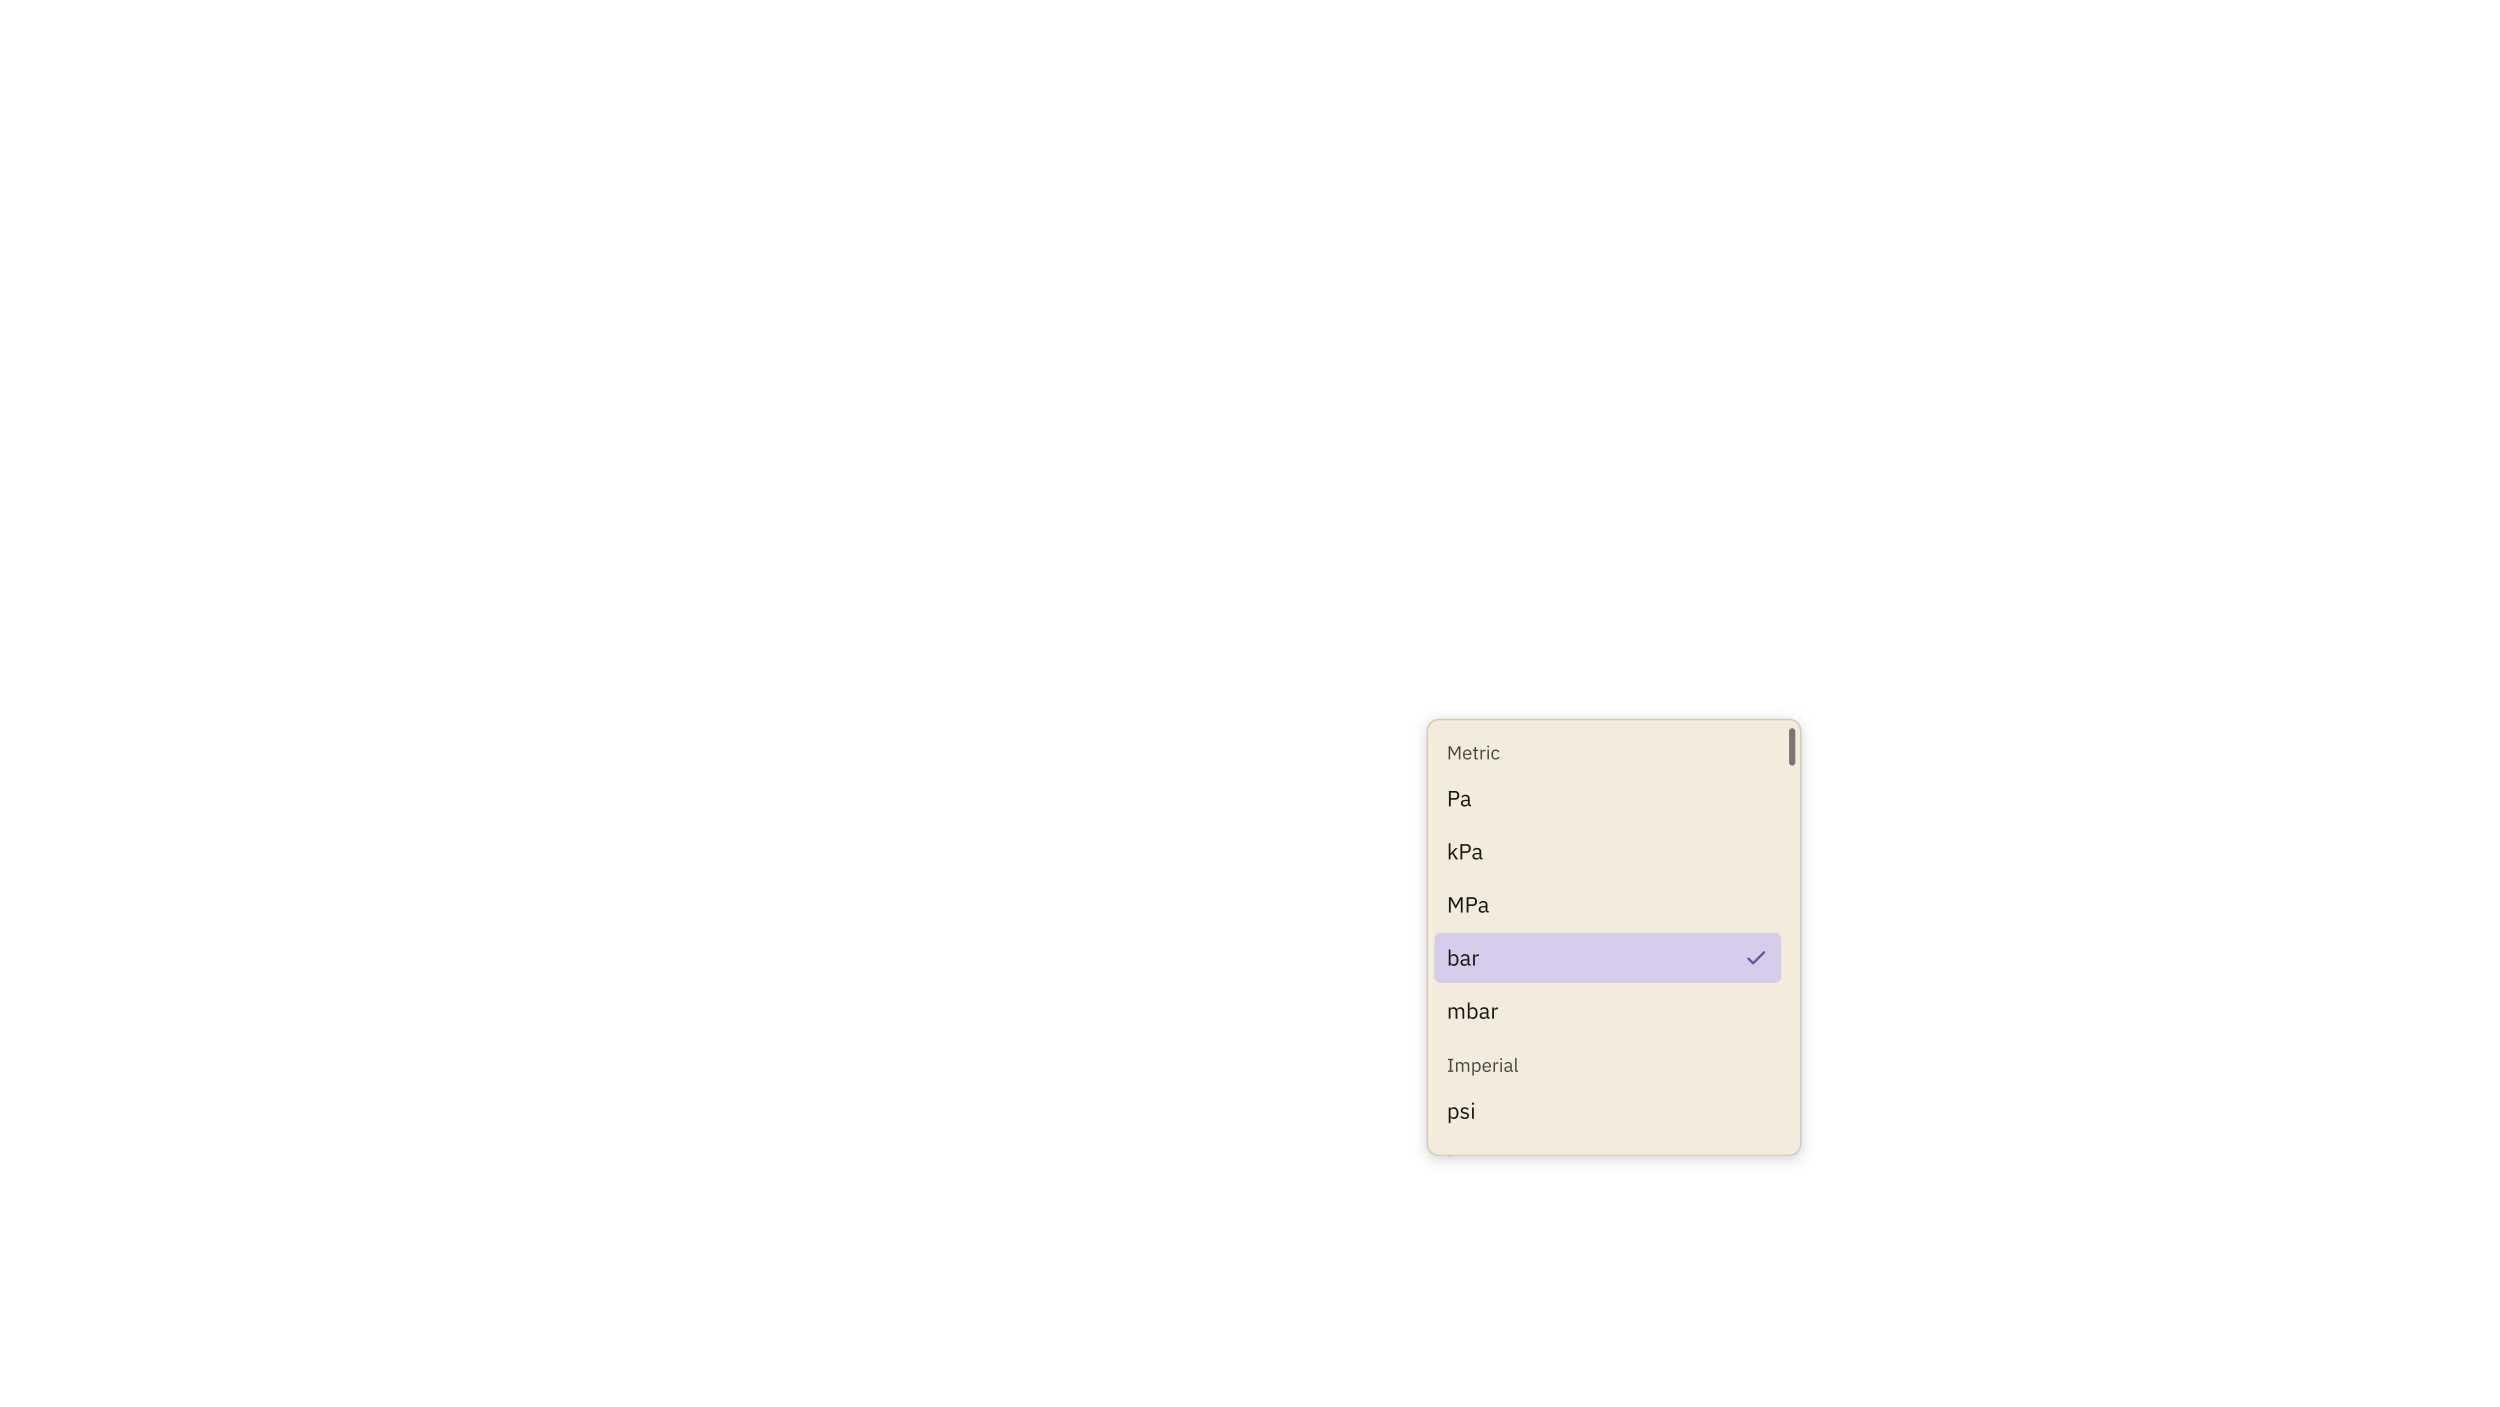
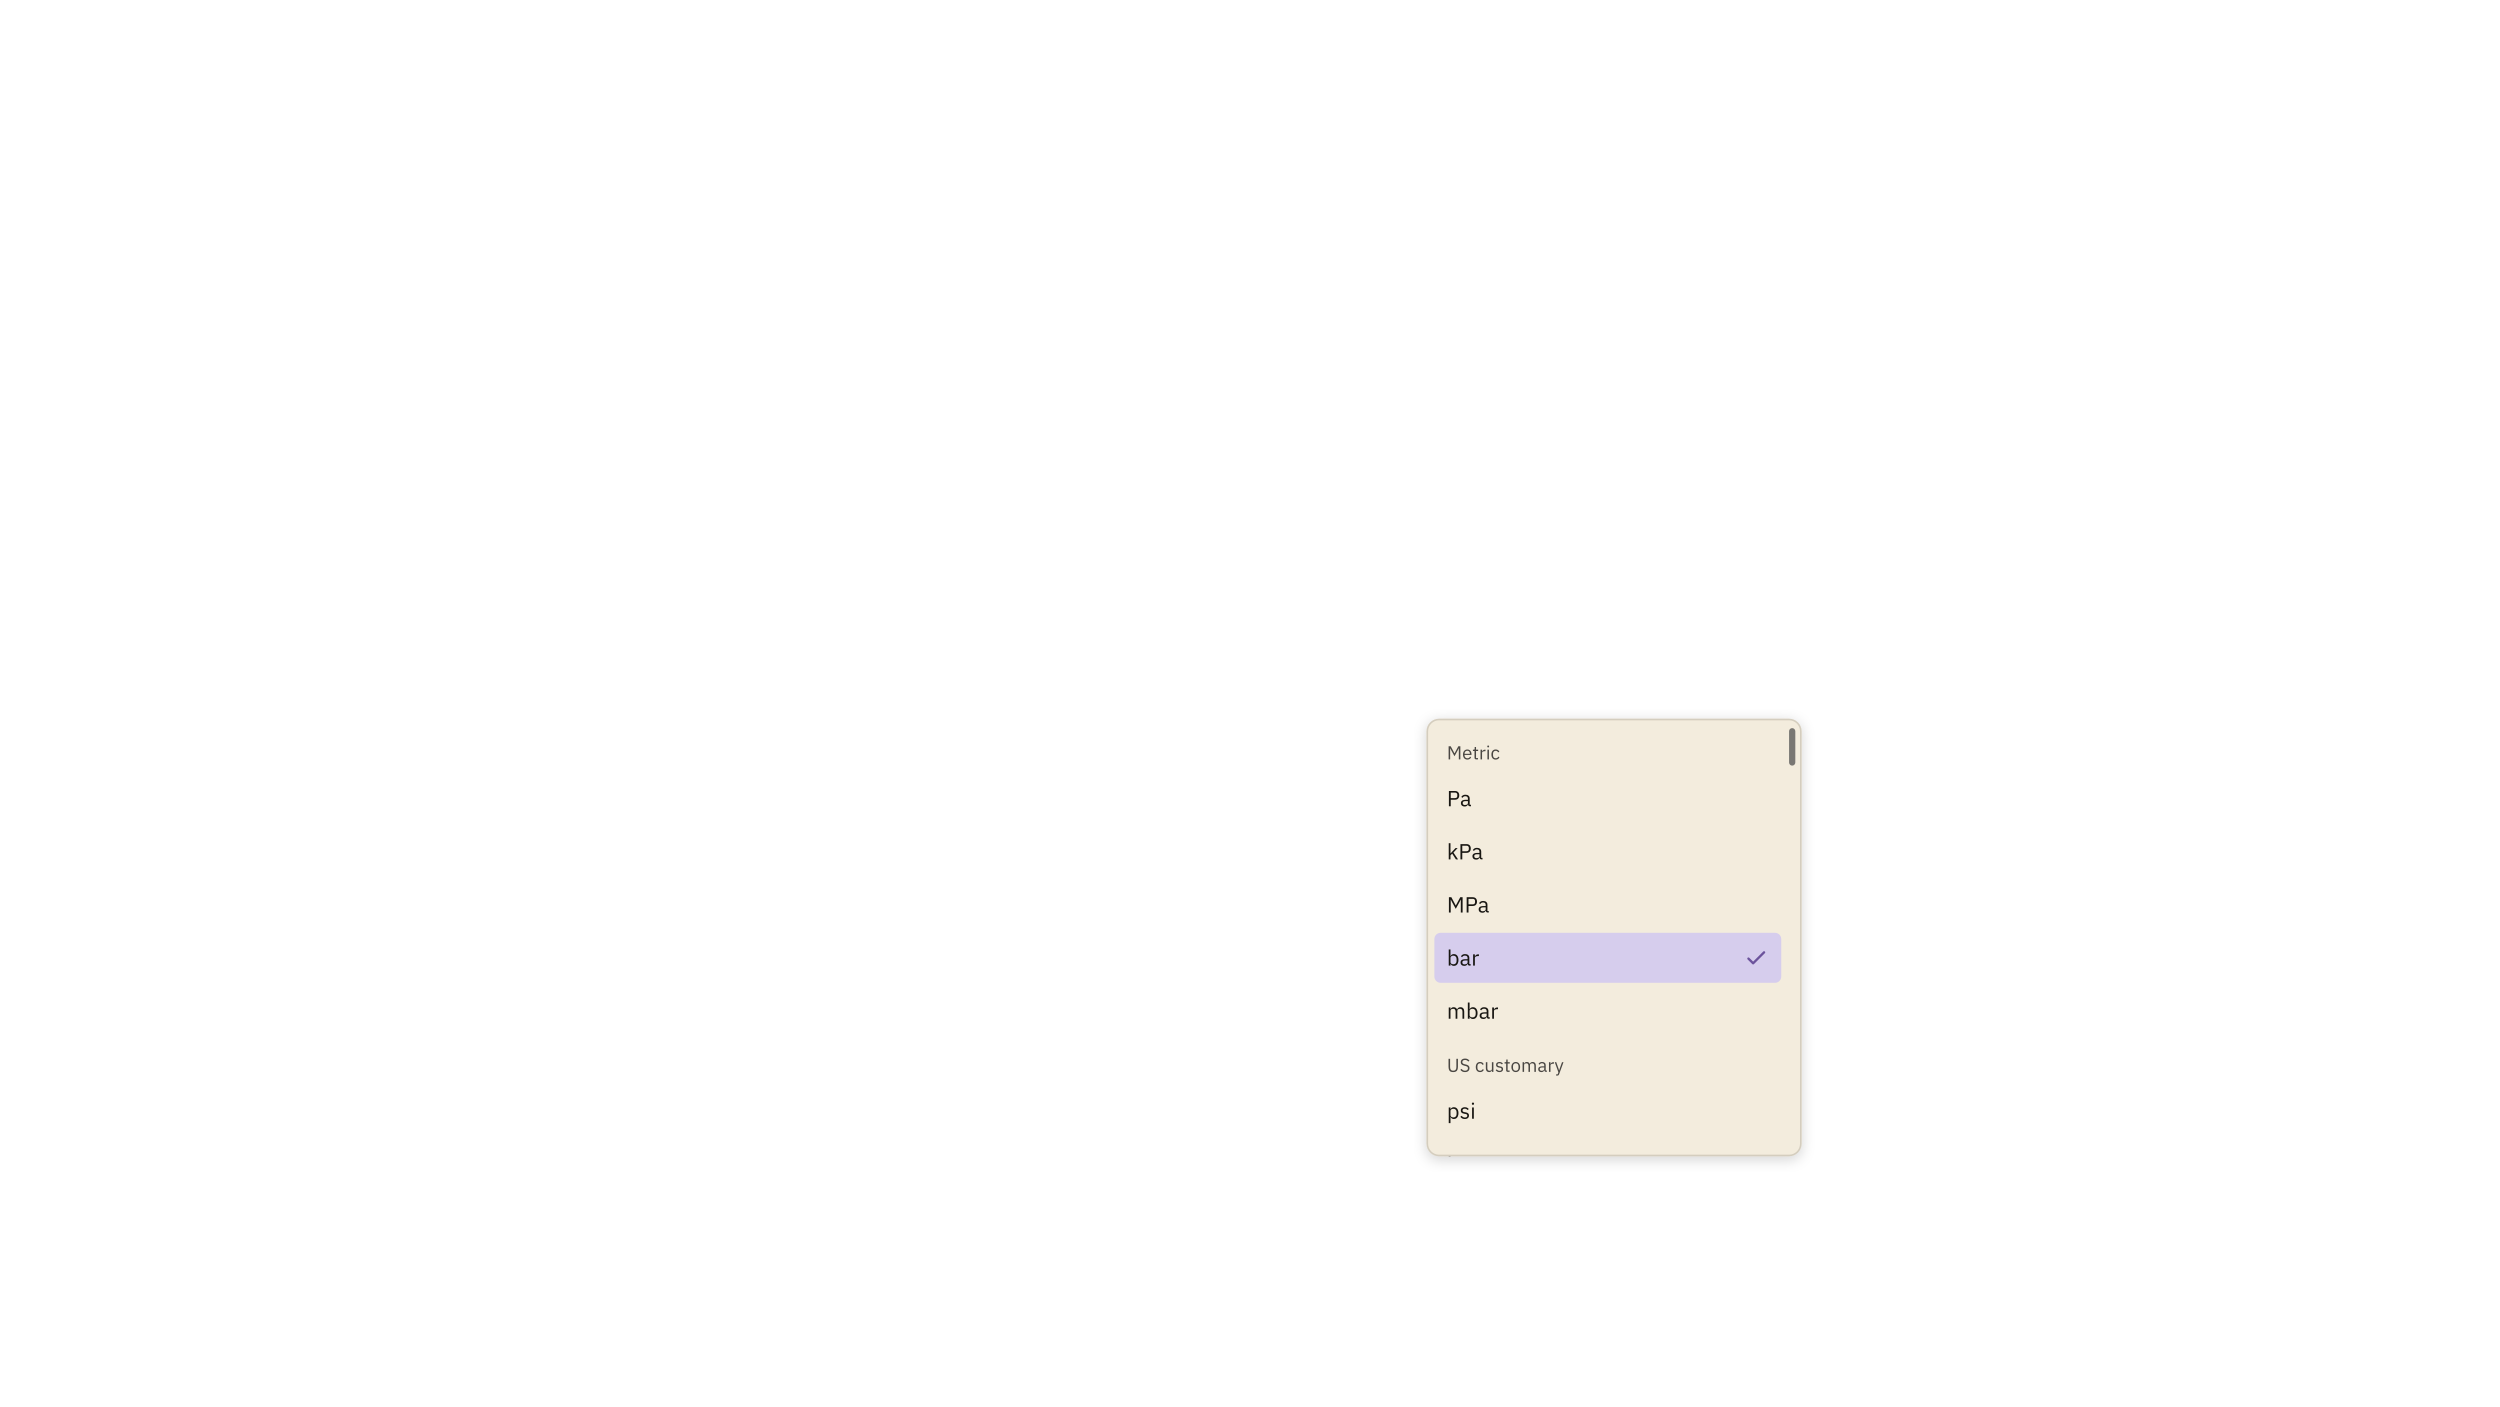
<svg xmlns="http://www.w3.org/2000/svg" width="1600" height="900" viewBox="0 0 1600 900" fill="none">
  <rect width="1600" height="900" fill="#F5F5F5" />
  <g id="MD-07 Â· Presets">
    <path d="M-7120 -118C-7120 -119.105 -7119.1 -120 -7118 -120H1678C1679.1 -120 1680 -119.105 1680 -118V978C1680 979.105 1679.1 980 1678 980H-7118C-7119.1 980 -7120 979.105 -7120 978V-118Z" fill="white" />
    <path d="M-7118 -120V-119H1678V-120V-121H-7118V-120ZM1680 -118H1679V978H1680H1681V-118H1680ZM1678 980V979H-7118V980V981H1678V980ZM-7120 978H-7119V-118H-7120H-7121V978H-7120ZM-7118 980V979C-7118.55 979 -7119 978.552 -7119 978H-7120H-7121C-7121 979.657 -7119.66 981 -7118 981V980ZM1680 978H1679C1679 978.552 1678.55 979 1678 979V980V981C1679.66 981 1681 979.657 1681 978H1680ZM1678 -120V-119C1678.55 -119 1679 -118.552 1679 -118H1680H1681C1681 -119.657 1679.66 -121 1678 -121V-120ZM-7118 -120V-121C-7119.66 -121 -7121 -119.657 -7121 -118H-7120H-7119C-7119 -118.552 -7118.55 -119 -7118 -119V-120Z" fill="black" fill-opacity="0.1" />
    <g id="MD-07 Â· Display unit">
      <g id="menu-grouped" filter="url(#filter0_d_630_109)">
        <g clip-path="url(#clip0_630_109)">
          <path d="M913 468C913 463.582 916.582 460 921 460H1145C1149.42 460 1153 463.582 1153 468V732C1153 736.418 1149.42 740 1145 740H921C916.582 740 913 736.418 913 732V468Z" fill="#F3ECDD" />
          <g id="content">
            <g id="menu-group-title">
              <path id="text" d="M927.116 486V477.624H928.46L930.044 480.588L930.86 482.136H930.92L931.748 480.588L933.332 477.624H934.628V486H933.644V480.348V478.944H933.584L932.876 480.348L930.872 483.996L928.868 480.348L928.16 478.944H928.1V480.348V486H927.116ZM939.086 486.144C938.526 486.144 938.038 486.012 937.622 485.748C937.206 485.476 936.882 485.1 936.65 484.62C936.418 484.132 936.302 483.56 936.302 482.904C936.302 482.248 936.418 481.68 936.65 481.2C936.882 480.712 937.206 480.336 937.622 480.072C938.038 479.8 938.526 479.664 939.086 479.664C939.638 479.664 940.114 479.796 940.514 480.06C940.914 480.316 941.222 480.672 941.438 481.128C941.654 481.584 941.762 482.104 941.762 482.688V483.144H937.31V483.432C937.31 483.968 937.47 484.416 937.79 484.776C938.118 485.128 938.57 485.304 939.146 485.304C939.538 485.304 939.878 485.212 940.166 485.028C940.462 484.844 940.69 484.58 940.85 484.236L941.534 484.728C941.334 485.144 941.022 485.484 940.598 485.748C940.174 486.012 939.67 486.144 939.086 486.144ZM939.086 480.468C938.742 480.468 938.434 480.548 938.162 480.708C937.898 480.868 937.69 481.092 937.538 481.38C937.386 481.66 937.31 481.98 937.31 482.34V482.424H940.73V482.292C940.73 481.924 940.662 481.604 940.526 481.332C940.39 481.06 940.198 480.848 939.95 480.696C939.702 480.544 939.414 480.468 939.086 480.468ZM945.912 486H944.712C944.384 486 944.132 485.904 943.956 485.712C943.78 485.52 943.692 485.276 943.692 484.98V480.648H942.672V479.808H943.248C943.456 479.808 943.596 479.768 943.668 479.688C943.748 479.6 943.788 479.452 943.788 479.244V478.092H944.652V479.808H946.008V480.648H944.652V485.16H945.912V486ZM948.511 486H947.551V479.808H948.511V480.948H948.571C948.643 480.748 948.755 480.564 948.907 480.396C949.059 480.22 949.255 480.08 949.495 479.976C949.735 479.864 950.023 479.808 950.359 479.808H950.731V480.768H950.167C949.823 480.768 949.527 480.816 949.279 480.912C949.031 481 948.839 481.12 948.703 481.272C948.575 481.424 948.511 481.6 948.511 481.8V486ZM952.438 478.356C952.237 478.356 952.09 478.308 951.993 478.212C951.898 478.108 951.85 477.976 951.85 477.816V477.66C951.85 477.5 951.898 477.372 951.993 477.276C952.09 477.172 952.237 477.12 952.438 477.12C952.646 477.12 952.794 477.172 952.882 477.276C952.978 477.372 953.025 477.5 953.025 477.66V477.816C953.025 477.976 952.978 478.108 952.882 478.212C952.794 478.308 952.646 478.356 952.438 478.356ZM951.958 486V479.808H952.917V486H951.958ZM957.261 486.144C956.389 486.144 955.709 485.852 955.222 485.268C954.742 484.684 954.501 483.896 954.501 482.904C954.501 481.912 954.742 481.124 955.222 480.54C955.709 479.956 956.389 479.664 957.261 479.664C957.878 479.664 958.374 479.8 958.75 480.072C959.125 480.344 959.402 480.692 959.577 481.116L958.773 481.524C958.661 481.204 958.473 480.956 958.209 480.78C957.954 480.604 957.638 480.516 957.261 480.516C956.694 480.516 956.261 480.692 955.965 481.044C955.677 481.388 955.534 481.832 955.534 482.376V483.432C955.534 483.968 955.677 484.412 955.965 484.764C956.261 485.116 956.694 485.292 957.261 485.292C957.653 485.292 957.99 485.2 958.27 485.016C958.549 484.832 958.773 484.564 958.942 484.212L959.638 484.68C959.438 485.12 959.138 485.476 958.737 485.748C958.346 486.012 957.854 486.144 957.261 486.144Z" fill="#4A4743" />
            </g>
            <g id="menu-item">
              <path id="text_2" d="M928.478 516H927.302V506.228H931.194C931.782 506.228 932.277 506.345 932.678 506.578C933.089 506.802 933.397 507.124 933.602 507.544C933.817 507.955 933.924 508.449 933.924 509.028C933.924 509.597 933.817 510.092 933.602 510.512C933.397 510.932 933.089 511.259 932.678 511.492C932.277 511.716 931.782 511.828 931.194 511.828H928.478V516ZM928.478 507.264V510.792H931.194C931.502 510.792 931.763 510.741 931.978 510.638C932.202 510.526 932.37 510.367 932.482 510.162C932.603 509.947 932.664 509.691 932.664 509.392V508.664C932.664 508.365 932.603 508.113 932.482 507.908C932.37 507.693 932.202 507.535 931.978 507.432C931.763 507.32 931.502 507.264 931.194 507.264H928.478ZM941.424 516H940.794C940.495 516 940.252 515.939 940.066 515.818C939.879 515.687 939.744 515.51 939.66 515.286C939.576 515.062 939.534 514.805 939.534 514.516V514.418L939.968 514.824H939.478C939.328 515.263 939.067 515.599 938.694 515.832C938.33 516.056 937.896 516.168 937.392 516.168C936.626 516.168 936.029 515.972 935.6 515.58C935.18 515.188 934.97 514.656 934.97 513.984C934.97 513.527 935.082 513.144 935.306 512.836C935.53 512.519 935.866 512.281 936.314 512.122C936.771 511.954 937.35 511.87 938.05 511.87H939.478V511.156C939.478 510.643 939.338 510.251 939.058 509.98C938.778 509.709 938.348 509.574 937.77 509.574C937.34 509.574 936.976 509.672 936.678 509.868C936.379 510.064 936.132 510.325 935.936 510.652L935.264 510.022C935.46 509.639 935.772 509.308 936.202 509.028C936.631 508.748 937.172 508.608 937.826 508.608C938.694 508.608 939.37 508.823 939.856 509.252C940.35 509.681 940.598 510.279 940.598 511.044V515.02H941.424V516ZM939.478 512.71H937.994C937.359 512.71 936.892 512.803 936.594 512.99C936.295 513.177 936.146 513.447 936.146 513.802V514.096C936.146 514.451 936.276 514.726 936.538 514.922C936.799 515.118 937.144 515.216 937.574 515.216C937.947 515.216 938.274 515.16 938.554 515.048C938.843 514.927 939.067 514.768 939.226 514.572C939.394 514.367 939.478 514.143 939.478 513.9V512.71Z" fill="#181612" />
            </g>
            <g id="menu-item_2">
              <path id="text_3" d="M927.19 550V539.64H928.31V544.918V546.206H928.366L929.472 544.974L931.516 542.776H932.874L930.2 545.632L933.14 550H931.782L929.388 546.318L928.31 547.424V550H927.19ZM935.861 550H934.685V540.228H938.577C939.165 540.228 939.659 540.345 940.061 540.578C940.471 540.802 940.779 541.124 940.985 541.544C941.199 541.955 941.307 542.449 941.307 543.028C941.307 543.597 941.199 544.092 940.985 544.512C940.779 544.932 940.471 545.259 940.061 545.492C939.659 545.716 939.165 545.828 938.577 545.828H935.861V550ZM935.861 541.264V544.792H938.577C938.885 544.792 939.146 544.741 939.361 544.638C939.585 544.526 939.753 544.367 939.865 544.162C939.986 543.947 940.047 543.691 940.047 543.392V542.664C940.047 542.365 939.986 542.113 939.865 541.908C939.753 541.693 939.585 541.535 939.361 541.432C939.146 541.32 938.885 541.264 938.577 541.264H935.861ZM948.806 550H948.176C947.878 550 947.635 549.939 947.448 549.818C947.262 549.687 947.126 549.51 947.042 549.286C946.958 549.062 946.916 548.805 946.916 548.516V548.418L947.35 548.824H946.86C946.711 549.263 946.45 549.599 946.076 549.832C945.712 550.056 945.278 550.168 944.774 550.168C944.009 550.168 943.412 549.972 942.982 549.58C942.562 549.188 942.352 548.656 942.352 547.984C942.352 547.527 942.464 547.144 942.688 546.836C942.912 546.519 943.248 546.281 943.696 546.122C944.154 545.954 944.732 545.87 945.432 545.87H946.86V545.156C946.86 544.643 946.72 544.251 946.44 543.98C946.16 543.709 945.731 543.574 945.152 543.574C944.723 543.574 944.359 543.672 944.06 543.868C943.762 544.064 943.514 544.325 943.318 544.652L942.646 544.022C942.842 543.639 943.155 543.308 943.584 543.028C944.014 542.748 944.555 542.608 945.208 542.608C946.076 542.608 946.753 542.823 947.238 543.252C947.733 543.681 947.98 544.279 947.98 545.044V549.02H948.806V550ZM946.86 546.71H945.376C944.742 546.71 944.275 546.803 943.976 546.99C943.678 547.177 943.528 547.447 943.528 547.802V548.096C943.528 548.451 943.659 548.726 943.92 548.922C944.182 549.118 944.527 549.216 944.956 549.216C945.33 549.216 945.656 549.16 945.936 549.048C946.226 548.927 946.45 548.768 946.608 548.572C946.776 548.367 946.86 548.143 946.86 547.9V546.71Z" fill="#181612" />
            </g>
            <g id="menu-item_3">
              <path id="text_4" d="M927.302 584V574.228H928.87L930.718 577.686L931.67 579.492H931.74L932.706 577.686L934.554 574.228H936.066V584H934.918V577.406V575.768H934.848L934.022 577.406L931.684 581.662L929.346 577.406L928.52 575.768H928.45V577.406V584H927.302ZM939.839 584H938.663V574.228H942.555C943.143 574.228 943.638 574.345 944.039 574.578C944.45 574.802 944.758 575.124 944.963 575.544C945.178 575.955 945.285 576.449 945.285 577.028C945.285 577.597 945.178 578.092 944.963 578.512C944.758 578.932 944.45 579.259 944.039 579.492C943.638 579.716 943.143 579.828 942.555 579.828H939.839V584ZM939.839 575.264V578.792H942.555C942.863 578.792 943.125 578.741 943.339 578.638C943.563 578.526 943.731 578.367 943.843 578.162C943.965 577.947 944.025 577.691 944.025 577.392V576.664C944.025 576.365 943.965 576.113 943.843 575.908C943.731 575.693 943.563 575.535 943.339 575.432C943.125 575.32 942.863 575.264 942.555 575.264H939.839ZM952.785 584H952.155C951.856 584 951.614 583.939 951.427 583.818C951.24 583.687 951.105 583.51 951.021 583.286C950.937 583.062 950.895 582.805 950.895 582.516V582.418L951.329 582.824H950.839C950.69 583.263 950.428 583.599 950.055 583.832C949.691 584.056 949.257 584.168 948.753 584.168C947.988 584.168 947.39 583.972 946.961 583.58C946.541 583.188 946.331 582.656 946.331 581.984C946.331 581.527 946.443 581.144 946.667 580.836C946.891 580.519 947.227 580.281 947.675 580.122C948.132 579.954 948.711 579.87 949.411 579.87H950.839V579.156C950.839 578.643 950.699 578.251 950.419 577.98C950.139 577.709 949.71 577.574 949.131 577.574C948.702 577.574 948.338 577.672 948.039 577.868C947.74 578.064 947.493 578.325 947.297 578.652L946.625 578.022C946.821 577.639 947.134 577.308 947.563 577.028C947.992 576.748 948.534 576.608 949.187 576.608C950.055 576.608 950.732 576.823 951.217 577.252C951.712 577.681 951.959 578.279 951.959 579.044V583.02H952.785V584ZM950.839 580.71H949.355C948.72 580.71 948.254 580.803 947.955 580.99C947.656 581.177 947.507 581.447 947.507 581.802V582.096C947.507 582.451 947.638 582.726 947.899 582.922C948.16 583.118 948.506 583.216 948.935 583.216C949.308 583.216 949.635 583.16 949.915 583.048C950.204 582.927 950.428 582.768 950.587 582.572C950.755 582.367 950.839 582.143 950.839 581.9V580.71Z" fill="#181612" />
            </g>
            <g id="menu-item_4">
              <path d="M918 601C918 598.791 919.791 597 922 597H1136C1138.21 597 1140 598.791 1140 601V625C1140 627.209 1138.21 629 1136 629H922C919.791 629 918 627.209 918 625V601Z" fill="#D6CDED" />
              <path id="text_5" d="M927.19 618V607.64H928.31V611.952H928.366C928.553 611.495 928.828 611.159 929.192 610.944C929.556 610.72 929.985 610.608 930.48 610.608C931.087 610.608 931.609 610.762 932.048 611.07C932.487 611.378 932.823 611.817 933.056 612.386C933.299 612.946 933.42 613.613 933.42 614.388C933.42 615.153 933.299 615.821 933.056 616.39C932.823 616.959 932.487 617.398 932.048 617.706C931.609 618.014 931.087 618.168 930.48 618.168C929.985 618.168 929.561 618.056 929.206 617.832C928.861 617.608 928.581 617.272 928.366 616.824H928.31V618H927.19ZM930.172 617.16C930.807 617.16 931.306 616.964 931.67 616.572C932.034 616.171 932.216 615.648 932.216 615.004V613.772C932.216 613.128 932.034 612.61 931.67 612.218C931.306 611.817 930.807 611.616 930.172 611.616C929.836 611.616 929.523 611.677 929.234 611.798C928.954 611.919 928.73 612.083 928.562 612.288C928.394 612.493 928.31 612.731 928.31 613.002V615.69C928.31 615.998 928.394 616.264 928.562 616.488C928.73 616.703 928.954 616.871 929.234 616.992C929.523 617.104 929.836 617.16 930.172 617.16ZM941.191 618H940.561C940.262 618 940.02 617.939 939.833 617.818C939.646 617.687 939.511 617.51 939.427 617.286C939.343 617.062 939.301 616.805 939.301 616.516V616.418L939.735 616.824H939.245C939.096 617.263 938.834 617.599 938.461 617.832C938.097 618.056 937.663 618.168 937.159 618.168C936.394 618.168 935.796 617.972 935.367 617.58C934.947 617.188 934.737 616.656 934.737 615.984C934.737 615.527 934.849 615.144 935.073 614.836C935.297 614.519 935.633 614.281 936.081 614.122C936.538 613.954 937.117 613.87 937.817 613.87H939.245V613.156C939.245 612.643 939.105 612.251 938.825 611.98C938.545 611.709 938.116 611.574 937.537 611.574C937.108 611.574 936.744 611.672 936.445 611.868C936.146 612.064 935.899 612.325 935.703 612.652L935.031 612.022C935.227 611.639 935.54 611.308 935.969 611.028C936.398 610.748 936.94 610.608 937.593 610.608C938.461 610.608 939.138 610.823 939.623 611.252C940.118 611.681 940.365 612.279 940.365 613.044V617.02H941.191V618ZM939.245 614.71H937.761C937.126 614.71 936.66 614.803 936.361 614.99C936.062 615.177 935.913 615.447 935.913 615.802V616.096C935.913 616.451 936.044 616.726 936.305 616.922C936.566 617.118 936.912 617.216 937.341 617.216C937.714 617.216 938.041 617.16 938.321 617.048C938.61 616.927 938.834 616.768 938.993 616.572C939.161 616.367 939.245 616.143 939.245 615.9V614.71ZM943.91 618H942.79V610.776H943.91V612.106H943.98C944.064 611.873 944.194 611.658 944.372 611.462C944.549 611.257 944.778 611.093 945.058 610.972C945.338 610.841 945.674 610.776 946.066 610.776H946.5V611.896H945.842C945.44 611.896 945.095 611.952 944.806 612.064C944.516 612.167 944.292 612.307 944.134 612.484C943.984 612.661 943.91 612.867 943.91 613.1V618Z" fill="#181612" />
              <g id="check">
                <path id="stroke" d="M1119 613.5L1122 616.5L1129 609.5" stroke-width="1.5" stroke-linecap="round" stroke-linejoin="round" stroke="#6C539C" />
              </g>
            </g>
            <g id="menu-item_5">
              <path id="text_6" d="M928.31 652H927.19V644.776H928.31V645.952H928.366C928.525 645.579 928.749 645.261 929.038 645C929.327 644.739 929.752 644.608 930.312 644.608C930.788 644.608 931.227 644.725 931.628 644.958C932.029 645.182 932.328 645.555 932.524 646.078H932.552C932.683 645.686 932.925 645.345 933.28 645.056C933.644 644.757 934.134 644.608 934.75 644.608C935.487 644.608 936.061 644.851 936.472 645.336C936.892 645.812 937.102 646.489 937.102 647.366V652H935.982V647.562C935.982 646.927 935.856 646.447 935.604 646.12C935.352 645.784 934.951 645.616 934.4 645.616C934.111 645.616 933.835 645.667 933.574 645.77C933.313 645.863 933.103 646.013 932.944 646.218C932.785 646.423 932.706 646.68 932.706 646.988V652H931.586V647.562C931.586 646.918 931.46 646.433 931.208 646.106C930.956 645.779 930.564 645.616 930.032 645.616C929.743 645.616 929.463 645.667 929.192 645.77C928.931 645.863 928.716 646.013 928.548 646.218C928.389 646.423 928.31 646.68 928.31 646.988V652ZM939.413 652V641.64H940.533V645.952H940.589C940.775 645.495 941.051 645.159 941.415 644.944C941.779 644.72 942.208 644.608 942.703 644.608C943.309 644.608 943.832 644.762 944.271 645.07C944.709 645.378 945.045 645.817 945.279 646.386C945.521 646.946 945.643 647.613 945.643 648.388C945.643 649.153 945.521 649.821 945.279 650.39C945.045 650.959 944.709 651.398 944.271 651.706C943.832 652.014 943.309 652.168 942.703 652.168C942.208 652.168 941.783 652.056 941.429 651.832C941.083 651.608 940.803 651.272 940.589 650.824H940.533V652H939.413ZM942.395 651.16C943.029 651.16 943.529 650.964 943.893 650.572C944.257 650.171 944.439 649.648 944.439 649.004V647.772C944.439 647.128 944.257 646.61 943.893 646.218C943.529 645.817 943.029 645.616 942.395 645.616C942.059 645.616 941.746 645.677 941.457 645.798C941.177 645.919 940.953 646.083 940.785 646.288C940.617 646.493 940.533 646.731 940.533 647.002V649.69C940.533 649.998 940.617 650.264 940.785 650.488C940.953 650.703 941.177 650.871 941.457 650.992C941.746 651.104 942.059 651.16 942.395 651.16ZM953.414 652H952.784C952.485 652 952.242 651.939 952.056 651.818C951.869 651.687 951.734 651.51 951.65 651.286C951.566 651.062 951.524 650.805 951.524 650.516V650.418L951.958 650.824H951.468C951.318 651.263 951.057 651.599 950.684 651.832C950.32 652.056 949.886 652.168 949.382 652.168C948.616 652.168 948.019 651.972 947.59 651.58C947.17 651.188 946.96 650.656 946.96 649.984C946.96 649.527 947.072 649.144 947.296 648.836C947.52 648.519 947.856 648.281 948.304 648.122C948.761 647.954 949.34 647.87 950.04 647.87H951.468V647.156C951.468 646.643 951.328 646.251 951.048 645.98C950.768 645.709 950.338 645.574 949.76 645.574C949.33 645.574 948.966 645.672 948.668 645.868C948.369 646.064 948.122 646.325 947.926 646.652L947.254 646.022C947.45 645.639 947.762 645.308 948.192 645.028C948.621 644.748 949.162 644.608 949.816 644.608C950.684 644.608 951.36 644.823 951.846 645.252C952.34 645.681 952.588 646.279 952.588 647.044V651.02H953.414V652ZM951.468 648.71H949.984C949.349 648.71 948.882 648.803 948.584 648.99C948.285 649.177 948.136 649.447 948.136 649.802V650.096C948.136 650.451 948.266 650.726 948.528 650.922C948.789 651.118 949.134 651.216 949.564 651.216C949.937 651.216 950.264 651.16 950.544 651.048C950.833 650.927 951.057 650.768 951.216 650.572C951.384 650.367 951.468 650.143 951.468 649.9V648.71ZM956.132 652H955.012V644.776H956.132V646.106H956.202C956.286 645.873 956.417 645.658 956.594 645.462C956.772 645.257 957 645.093 957.28 644.972C957.56 644.841 957.896 644.776 958.288 644.776H958.722V645.896H958.064C957.663 645.896 957.318 645.952 957.028 646.064C956.739 646.167 956.515 646.307 956.356 646.484C956.207 646.661 956.132 646.867 956.132 647.1V652Z" fill="#181612" />
            </g>
            <g id="menu-group-title_2">
-               <path id="text_7" d="M930.08 686H926.72V685.16H927.896V678.464H926.72V677.624H930.08V678.464H928.904V685.16H930.08V686ZM932.785 686H931.825V679.808H932.785V680.816H932.833C932.969 680.496 933.161 680.224 933.409 680C933.657 679.776 934.021 679.664 934.501 679.664C934.909 679.664 935.285 679.764 935.629 679.964C935.973 680.156 936.229 680.476 936.397 680.924H936.421C936.533 680.588 936.741 680.296 937.045 680.048C937.357 679.792 937.777 679.664 938.305 679.664C938.937 679.664 939.429 679.872 939.781 680.288C940.141 680.696 940.321 681.276 940.321 682.028V686H939.361V682.196C939.361 681.652 939.253 681.24 939.037 680.96C938.821 680.672 938.477 680.528 938.005 680.528C937.757 680.528 937.521 680.572 937.297 680.66C937.073 680.74 936.893 680.868 936.757 681.044C936.621 681.22 936.553 681.44 936.553 681.704V686H935.593V682.196C935.593 681.644 935.485 681.228 935.269 680.948C935.053 680.668 934.717 680.528 934.261 680.528C934.013 680.528 933.773 680.572 933.541 680.66C933.317 680.74 933.133 680.868 932.989 681.044C932.853 681.22 932.785 681.44 932.785 681.704V686ZM942.301 688.4V679.808H943.261V680.816H943.309C943.469 680.424 943.705 680.136 944.017 679.952C944.329 679.76 944.697 679.664 945.121 679.664C945.641 679.664 946.089 679.796 946.465 680.06C946.841 680.324 947.129 680.7 947.329 681.188C947.537 681.668 947.641 682.24 947.641 682.904C947.641 683.56 947.537 684.132 947.329 684.62C947.129 685.108 946.841 685.484 946.465 685.748C946.089 686.012 945.641 686.144 945.121 686.144C944.697 686.144 944.333 686.048 944.029 685.856C943.733 685.664 943.493 685.376 943.309 684.992H943.261V688.4H942.301ZM944.857 685.28C945.401 685.28 945.829 685.112 946.141 684.776C946.453 684.432 946.609 683.984 946.609 683.432V682.376C946.609 681.824 946.453 681.38 946.141 681.044C945.829 680.7 945.401 680.528 944.857 680.528C944.569 680.528 944.301 680.58 944.053 680.684C943.813 680.788 943.621 680.928 943.477 681.104C943.333 681.28 943.261 681.484 943.261 681.716V684.02C943.261 684.284 943.333 684.512 943.477 684.704C943.621 684.888 943.813 685.032 944.053 685.136C944.301 685.232 944.569 685.28 944.857 685.28ZM951.59 686.144C951.03 686.144 950.542 686.012 950.126 685.748C949.71 685.476 949.386 685.1 949.154 684.62C948.922 684.132 948.806 683.56 948.806 682.904C948.806 682.248 948.922 681.68 949.154 681.2C949.386 680.712 949.71 680.336 950.126 680.072C950.542 679.8 951.03 679.664 951.59 679.664C952.142 679.664 952.618 679.796 953.018 680.06C953.418 680.316 953.726 680.672 953.942 681.128C954.158 681.584 954.266 682.104 954.266 682.688V683.144H949.814V683.432C949.814 683.968 949.974 684.416 950.294 684.776C950.622 685.128 951.074 685.304 951.65 685.304C952.042 685.304 952.382 685.212 952.67 685.028C952.966 684.844 953.194 684.58 953.354 684.236L954.038 684.728C953.838 685.144 953.526 685.484 953.102 685.748C952.678 686.012 952.174 686.144 951.59 686.144ZM951.59 680.468C951.246 680.468 950.938 680.548 950.666 680.708C950.402 680.868 950.194 681.092 950.042 681.38C949.89 681.66 949.814 681.98 949.814 682.34V682.424H953.234V682.292C953.234 681.924 953.166 681.604 953.03 681.332C952.894 681.06 952.702 680.848 952.454 680.696C952.206 680.544 951.918 680.468 951.59 680.468ZM956.808 686H955.848V679.808H956.808V680.948H956.868C956.94 680.748 957.052 680.564 957.204 680.396C957.356 680.22 957.552 680.08 957.792 679.976C958.032 679.864 958.32 679.808 958.656 679.808H959.028V680.768H958.464C958.12 680.768 957.824 680.816 957.576 680.912C957.328 681 957.136 681.12 957 681.272C956.872 681.424 956.808 681.6 956.808 681.8V686ZM960.734 678.356C960.534 678.356 960.386 678.308 960.29 678.212C960.194 678.108 960.146 677.976 960.146 677.816V677.66C960.146 677.5 960.194 677.372 960.29 677.276C960.386 677.172 960.534 677.12 960.734 677.12C960.942 677.12 961.09 677.172 961.178 677.276C961.274 677.372 961.322 677.5 961.322 677.66V677.816C961.322 677.976 961.274 678.108 961.178 678.212C961.09 678.308 960.942 678.356 960.734 678.356ZM960.254 686V679.808H961.214V686H960.254ZM968.294 686H967.754C967.498 686 967.29 685.948 967.13 685.844C966.97 685.732 966.854 685.58 966.782 685.388C966.71 685.196 966.674 684.976 966.674 684.728V684.644L967.046 684.992H966.626C966.498 685.368 966.274 685.656 965.954 685.856C965.642 686.048 965.27 686.144 964.838 686.144C964.182 686.144 963.67 685.976 963.302 685.64C962.942 685.304 962.762 684.848 962.762 684.272C962.762 683.88 962.858 683.552 963.05 683.288C963.242 683.016 963.53 682.812 963.914 682.676C964.306 682.532 964.802 682.46 965.402 682.46H966.626V681.848C966.626 681.408 966.506 681.072 966.266 680.84C966.026 680.608 965.658 680.492 965.162 680.492C964.794 680.492 964.482 680.576 964.226 680.744C963.97 680.912 963.758 681.136 963.59 681.416L963.014 680.876C963.182 680.548 963.45 680.264 963.818 680.024C964.186 679.784 964.65 679.664 965.21 679.664C965.954 679.664 966.534 679.848 966.95 680.216C967.374 680.584 967.586 681.096 967.586 681.752V685.16H968.294V686ZM966.626 683.18H965.354C964.81 683.18 964.41 683.26 964.154 683.42C963.898 683.58 963.77 683.812 963.77 684.116V684.368C963.77 684.672 963.882 684.908 964.106 685.076C964.33 685.244 964.626 685.328 964.994 685.328C965.314 685.328 965.594 685.28 965.834 685.184C966.082 685.08 966.274 684.944 966.41 684.776C966.554 684.6 966.626 684.408 966.626 684.2V683.18ZM971.537 686H970.685C970.357 686 970.105 685.908 969.929 685.724C969.753 685.532 969.665 685.292 969.665 685.004V677.12H970.625V685.16H971.537V686Z" fill="#4A4743" />
+               <path id="text_7" d="M927.056 677.624H928.064V682.808C928.064 683.336 928.128 683.784 928.256 684.152C928.384 684.512 928.592 684.784 928.88 684.968C929.176 685.152 929.572 685.244 930.068 685.244C930.564 685.244 930.956 685.152 931.244 684.968C931.54 684.784 931.752 684.512 931.88 684.152C932.008 683.784 932.072 683.336 932.072 682.808V677.624H933.08V682.568C933.08 683.376 932.98 684.048 932.78 684.584C932.588 685.112 932.268 685.504 931.82 685.76C931.372 686.016 930.776 686.144 930.032 686.144C929.288 686.144 928.7 686.016 928.268 685.76C927.836 685.504 927.524 685.112 927.332 684.584C927.148 684.048 927.056 683.376 927.056 682.568V677.624ZM937.601 686.144C936.929 686.144 936.349 686.016 935.861 685.76C935.381 685.496 934.973 685.136 934.637 684.68L935.381 684.056C935.677 684.448 936.005 684.748 936.365 684.956C936.725 685.156 937.149 685.256 937.637 685.256C938.237 685.256 938.693 685.112 939.005 684.824C939.325 684.536 939.485 684.152 939.485 683.672C939.485 683.408 939.433 683.184 939.329 683C939.225 682.816 939.057 682.664 938.825 682.544C938.601 682.416 938.305 682.312 937.937 682.232L937.253 682.076C936.749 681.956 936.321 681.8 935.969 681.608C935.617 681.416 935.349 681.168 935.165 680.864C934.981 680.56 934.889 680.196 934.889 679.772C934.889 679.276 935.005 678.86 935.237 678.524C935.469 678.18 935.793 677.92 936.209 677.744C936.633 677.568 937.117 677.48 937.661 677.48C938.293 677.48 938.833 677.596 939.281 677.828C939.737 678.06 940.121 678.4 940.433 678.848L939.677 679.4C939.453 679.08 939.173 678.828 938.837 678.644C938.509 678.46 938.101 678.368 937.613 678.368C937.077 678.368 936.653 678.484 936.341 678.716C936.037 678.948 935.885 679.288 935.885 679.736C935.885 680 935.941 680.22 936.053 680.396C936.173 680.572 936.349 680.72 936.581 680.84C936.813 680.952 937.105 681.048 937.457 681.128L938.141 681.284C938.685 681.404 939.129 681.568 939.473 681.776C939.817 681.984 940.069 682.24 940.229 682.544C940.397 682.848 940.481 683.208 940.481 683.624C940.481 684.136 940.365 684.58 940.133 684.956C939.901 685.332 939.569 685.624 939.137 685.832C938.713 686.04 938.201 686.144 937.601 686.144ZM947.265 686.144C946.393 686.144 945.713 685.852 945.225 685.268C944.745 684.684 944.505 683.896 944.505 682.904C944.505 681.912 944.745 681.124 945.225 680.54C945.713 679.956 946.393 679.664 947.265 679.664C947.881 679.664 948.377 679.8 948.753 680.072C949.129 680.344 949.405 680.692 949.581 681.116L948.777 681.524C948.665 681.204 948.477 680.956 948.213 680.78C947.957 680.604 947.641 680.516 947.265 680.516C946.697 680.516 946.265 680.692 945.969 681.044C945.681 681.388 945.537 681.832 945.537 682.376V683.432C945.537 683.968 945.681 684.412 945.969 684.764C946.265 685.116 946.697 685.292 947.265 685.292C947.657 685.292 947.993 685.2 948.273 685.016C948.553 684.832 948.777 684.564 948.945 684.212L949.641 684.68C949.441 685.12 949.141 685.476 948.741 685.748C948.349 686.012 947.857 686.144 947.265 686.144ZM954.813 686V684.992H954.765C954.645 685.288 954.453 685.556 954.189 685.796C953.933 686.028 953.545 686.144 953.025 686.144C952.393 686.144 951.885 685.94 951.501 685.532C951.125 685.116 950.937 684.532 950.937 683.78V679.808H951.897V683.612C951.897 684.164 952.017 684.58 952.257 684.86C952.497 685.14 952.849 685.28 953.313 685.28C953.569 685.28 953.809 685.24 954.033 685.16C954.265 685.072 954.453 684.94 954.597 684.764C954.741 684.588 954.813 684.364 954.813 684.092V679.808H955.773V686H954.813ZM959.677 686.144C959.109 686.144 958.629 686.036 958.237 685.82C957.845 685.596 957.509 685.3 957.229 684.932L957.913 684.38C958.153 684.676 958.421 684.908 958.717 685.076C959.013 685.244 959.357 685.328 959.749 685.328C960.157 685.328 960.473 685.24 960.697 685.064C960.929 684.888 961.045 684.64 961.045 684.32C961.045 684.08 960.965 683.872 960.805 683.696C960.653 683.52 960.373 683.404 959.965 683.348L959.473 683.276C959.097 683.22 958.757 683.128 958.453 683C958.149 682.864 957.909 682.676 957.733 682.436C957.565 682.188 957.481 681.872 957.481 681.488C957.481 680.872 957.689 680.416 958.105 680.12C958.529 679.816 959.057 679.664 959.689 679.664C960.025 679.664 960.321 679.704 960.577 679.784C960.841 679.864 961.077 679.98 961.285 680.132C961.493 680.276 961.681 680.452 961.849 680.66L961.213 681.236C961.077 681.044 960.877 680.872 960.613 680.72C960.349 680.56 960.017 680.48 959.617 680.48C959.225 680.48 958.925 680.568 958.717 680.744C958.509 680.912 958.405 681.144 958.405 681.44C958.405 681.736 958.505 681.956 958.705 682.1C958.913 682.236 959.209 682.336 959.593 682.4L960.073 682.472C960.761 682.576 961.249 682.776 961.537 683.072C961.825 683.36 961.969 683.74 961.969 684.212C961.969 684.612 961.877 684.956 961.693 685.244C961.509 685.532 961.245 685.756 960.901 685.916C960.557 686.068 960.149 686.144 959.677 686.144ZM966.151 686H964.951C964.623 686 964.37 685.904 964.194 685.712C964.019 685.52 963.931 685.276 963.931 684.98V680.648H962.91V679.808H963.486C963.694 679.808 963.834 679.768 963.907 679.688C963.986 679.6 964.027 679.452 964.027 679.244V678.092H964.89V679.808H966.247V680.648H964.89V685.16H966.151V686ZM970.083 686.144C969.531 686.144 969.043 686.012 968.619 685.748C968.203 685.476 967.875 685.1 967.635 684.62C967.403 684.132 967.287 683.56 967.287 682.904C967.287 682.248 967.403 681.68 967.635 681.2C967.875 680.712 968.203 680.336 968.619 680.072C969.043 679.8 969.531 679.664 970.083 679.664C970.635 679.664 971.119 679.8 971.535 680.072C971.959 680.336 972.287 680.712 972.519 681.2C972.759 681.68 972.879 682.248 972.879 682.904C972.879 683.56 972.759 684.132 972.519 684.62C972.287 685.1 971.959 685.476 971.535 685.748C971.119 686.012 970.635 686.144 970.083 686.144ZM970.083 685.292C970.603 685.292 971.027 685.132 971.355 684.812C971.683 684.492 971.847 684.004 971.847 683.348V682.46C971.847 681.804 971.683 681.316 971.355 680.996C971.027 680.676 970.603 680.516 970.083 680.516C969.571 680.516 969.147 680.676 968.811 680.996C968.483 681.316 968.319 681.804 968.319 682.46V683.348C968.319 684.004 968.483 684.492 968.811 684.812C969.147 685.132 969.571 685.292 970.083 685.292ZM975.417 686H974.458V679.808H975.417V680.816H975.465C975.602 680.496 975.793 680.224 976.042 680C976.29 679.776 976.653 679.664 977.133 679.664C977.542 679.664 977.917 679.764 978.262 679.964C978.605 680.156 978.861 680.476 979.029 680.924H979.054C979.166 680.588 979.374 680.296 979.678 680.048C979.99 679.792 980.41 679.664 980.938 679.664C981.569 679.664 982.062 679.872 982.414 680.288C982.773 680.696 982.953 681.276 982.953 682.028V686H981.993V682.196C981.993 681.652 981.886 681.24 981.67 680.96C981.453 680.672 981.11 680.528 980.638 680.528C980.389 680.528 980.153 680.572 979.93 680.66C979.706 680.74 979.526 680.868 979.389 681.044C979.254 681.22 979.186 681.44 979.186 681.704V686H978.226V682.196C978.226 681.644 978.118 681.228 977.902 680.948C977.686 680.668 977.349 680.528 976.894 680.528C976.646 680.528 976.405 680.572 976.174 680.66C975.95 680.74 975.765 680.868 975.622 681.044C975.486 681.22 975.417 681.44 975.417 681.704V686ZM989.974 686H989.434C989.178 686 988.97 685.948 988.81 685.844C988.65 685.732 988.534 685.58 988.462 685.388C988.39 685.196 988.354 684.976 988.354 684.728V684.644L988.726 684.992H988.306C988.178 685.368 987.954 685.656 987.634 685.856C987.322 686.048 986.95 686.144 986.518 686.144C985.862 686.144 985.35 685.976 984.982 685.64C984.622 685.304 984.442 684.848 984.442 684.272C984.442 683.88 984.538 683.552 984.73 683.288C984.922 683.016 985.21 682.812 985.594 682.676C985.986 682.532 986.482 682.46 987.082 682.46H988.306V681.848C988.306 681.408 988.186 681.072 987.946 680.84C987.706 680.608 987.338 680.492 986.842 680.492C986.474 680.492 986.162 680.576 985.906 680.744C985.65 680.912 985.438 681.136 985.27 681.416L984.694 680.876C984.862 680.548 985.13 680.264 985.498 680.024C985.866 679.784 986.33 679.664 986.89 679.664C987.634 679.664 988.214 679.848 988.63 680.216C989.054 680.584 989.266 681.096 989.266 681.752V685.16H989.974V686ZM988.306 683.18H987.034C986.49 683.18 986.09 683.26 985.834 683.42C985.578 683.58 985.45 683.812 985.45 684.116V684.368C985.45 684.672 985.562 684.908 985.786 685.076C986.01 685.244 986.306 685.328 986.674 685.328C986.994 685.328 987.274 685.28 987.514 685.184C987.762 685.08 987.954 684.944 988.09 684.776C988.234 684.6 988.306 684.408 988.306 684.2V683.18ZM992.304 686H991.344V679.808H992.304V680.948H992.364C992.436 680.748 992.548 680.564 992.7 680.396C992.852 680.22 993.048 680.08 993.288 679.976C993.528 679.864 993.816 679.808 994.152 679.808H994.524V680.768H993.96C993.616 680.768 993.32 680.816 993.072 680.912C992.824 681 992.632 681.12 992.496 681.272C992.368 681.424 992.304 681.6 992.304 681.8V686ZM998.184 684.02L999.684 679.808H1000.63L997.86 687.44C997.772 687.688 997.672 687.88 997.56 688.016C997.456 688.16 997.316 688.26 997.14 688.316C996.964 688.372 996.724 688.4 996.42 688.4H995.928V687.56H996.9L997.368 686.24L995.052 679.808H996.012L997.5 684.02L997.788 685.028H997.848L998.184 684.02Z" fill="#4A4743" />
            </g>
            <g id="menu-item_6">
              <path id="text_8" d="M927.19 718.8V708.776H928.31V709.952H928.366C928.553 709.495 928.828 709.159 929.192 708.944C929.556 708.72 929.985 708.608 930.48 708.608C931.087 708.608 931.609 708.762 932.048 709.07C932.487 709.378 932.823 709.817 933.056 710.386C933.299 710.946 933.42 711.613 933.42 712.388C933.42 713.153 933.299 713.821 933.056 714.39C932.823 714.959 932.487 715.398 932.048 715.706C931.609 716.014 931.087 716.168 930.48 716.168C929.985 716.168 929.561 716.056 929.206 715.832C928.861 715.608 928.581 715.272 928.366 714.824H928.31V718.8H927.19ZM930.172 715.16C930.807 715.16 931.306 714.964 931.67 714.572C932.034 714.171 932.216 713.648 932.216 713.004V711.772C932.216 711.128 932.034 710.61 931.67 710.218C931.306 709.817 930.807 709.616 930.172 709.616C929.836 709.616 929.523 709.677 929.234 709.798C928.954 709.919 928.73 710.083 928.562 710.288C928.394 710.493 928.31 710.731 928.31 711.002V713.69C928.31 713.998 928.394 714.264 928.562 714.488C928.73 714.703 928.954 714.871 929.234 714.992C929.523 715.104 929.836 715.16 930.172 715.16ZM937.481 716.168C936.818 716.168 936.258 716.042 935.801 715.79C935.344 715.529 934.952 715.183 934.625 714.754L935.423 714.11C935.703 714.455 936.016 714.726 936.361 714.922C936.706 715.118 937.108 715.216 937.565 715.216C938.041 715.216 938.41 715.113 938.671 714.908C938.942 714.703 939.077 714.413 939.077 714.04C939.077 713.76 938.984 713.517 938.797 713.312C938.62 713.107 938.293 712.971 937.817 712.906L937.243 712.822C936.804 712.757 936.408 712.649 936.053 712.5C935.698 712.341 935.418 712.122 935.213 711.842C935.017 711.553 934.919 711.184 934.919 710.736C934.919 710.017 935.162 709.485 935.647 709.14C936.142 708.785 936.758 708.608 937.495 708.608C937.887 708.608 938.232 708.655 938.531 708.748C938.839 708.841 939.114 708.977 939.357 709.154C939.6 709.322 939.819 709.527 940.015 709.77L939.273 710.442C939.114 710.218 938.881 710.017 938.573 709.84C938.265 709.653 937.878 709.56 937.411 709.56C936.954 709.56 936.604 709.663 936.361 709.868C936.118 710.064 935.997 710.335 935.997 710.68C935.997 711.025 936.114 711.282 936.347 711.45C936.59 711.609 936.935 711.725 937.383 711.8L937.943 711.884C938.746 712.005 939.315 712.239 939.651 712.584C939.987 712.92 940.155 713.363 940.155 713.914C940.155 714.381 940.048 714.782 939.833 715.118C939.618 715.454 939.31 715.715 938.909 715.902C938.508 716.079 938.032 716.168 937.481 716.168ZM942.693 707.082C942.46 707.082 942.287 707.026 942.175 706.914C942.063 706.793 942.007 706.639 942.007 706.452V706.27C942.007 706.083 942.063 705.934 942.175 705.822C942.287 705.701 942.46 705.64 942.693 705.64C942.936 705.64 943.109 705.701 943.211 705.822C943.323 705.934 943.379 706.083 943.379 706.27V706.452C943.379 706.639 943.323 706.793 943.211 706.914C943.109 707.026 942.936 707.082 942.693 707.082ZM942.133 716V708.776H943.253V716H942.133Z" fill="#181612" />
            </g>
            <g id="menu-item_7">
              <path id="text_9" d="M927.75 741.082C927.517 741.082 927.344 741.026 927.232 740.914C927.12 740.793 927.064 740.639 927.064 740.452V740.27C927.064 740.083 927.12 739.934 927.232 739.822C927.344 739.701 927.517 739.64 927.75 739.64C927.993 739.64 928.165 739.701 928.268 739.822C928.38 739.934 928.436 740.083 928.436 740.27V740.452C928.436 740.639 928.38 740.793 928.268 740.914C928.165 741.026 927.993 741.082 927.75 741.082ZM927.19 750V742.776H928.31V750H927.19ZM931.81 750H930.69V742.776H931.81V743.952H931.866C932.043 743.541 932.291 743.215 932.608 742.972C932.935 742.729 933.369 742.608 933.91 742.608C934.657 742.608 935.245 742.851 935.674 743.336C936.113 743.812 936.332 744.489 936.332 745.366V750H935.212V745.562C935.212 744.918 935.072 744.433 934.792 744.106C934.521 743.779 934.115 743.616 933.574 743.616C933.275 743.616 932.991 743.667 932.72 743.77C932.449 743.863 932.23 744.013 932.062 744.218C931.894 744.423 931.81 744.68 931.81 744.988V750ZM944.877 750V745.576H939.935V750H938.759V740.228H939.935V744.54H944.877V740.228H946.053V750H944.877ZM954.635 750.798C954.635 751.293 954.505 751.699 954.243 752.016C953.982 752.343 953.59 752.581 953.067 752.73C952.554 752.889 951.91 752.968 951.135 752.968C950.389 752.968 949.777 752.898 949.301 752.758C948.835 752.618 948.494 752.413 948.279 752.142C948.065 751.881 947.957 751.563 947.957 751.19C947.957 750.798 948.06 750.49 948.265 750.266C948.471 750.042 948.751 749.883 949.105 749.79V749.636C948.9 749.533 948.741 749.403 948.629 749.244C948.517 749.076 948.461 748.871 948.461 748.628C948.461 748.264 948.578 747.989 948.811 747.802C949.045 747.606 949.343 747.461 949.707 747.368V747.312C949.278 747.107 948.942 746.813 948.699 746.43C948.466 746.047 948.349 745.604 948.349 745.1C948.349 744.605 948.461 744.171 948.685 743.798C948.909 743.425 949.227 743.135 949.637 742.93C950.048 742.715 950.524 742.608 951.065 742.608C951.327 742.608 951.569 742.631 951.793 742.678C952.027 742.725 952.241 742.795 952.437 742.888V742.762C952.437 742.482 952.503 742.253 952.633 742.076C952.764 741.889 952.979 741.796 953.277 741.796H954.355V742.776H952.983V743.238C953.245 743.462 953.445 743.733 953.585 744.05C953.735 744.367 953.809 744.717 953.809 745.1C953.809 745.585 953.697 746.019 953.473 746.402C953.249 746.775 952.932 747.069 952.521 747.284C952.111 747.489 951.63 747.592 951.079 747.592C950.958 747.592 950.837 747.587 950.715 747.578C950.594 747.559 950.482 747.541 950.379 747.522C950.146 747.587 949.927 747.685 949.721 747.816C949.525 747.937 949.427 748.11 949.427 748.334C949.427 748.549 949.53 748.693 949.735 748.768C949.941 748.843 950.207 748.88 950.533 748.88H952.073C952.969 748.88 953.618 749.053 954.019 749.398C954.43 749.734 954.635 750.201 954.635 750.798ZM953.585 750.882C953.585 750.593 953.473 750.359 953.249 750.182C953.035 750.014 952.647 749.93 952.087 749.93H949.679C949.446 750.033 949.273 750.163 949.161 750.322C949.059 750.49 949.007 750.686 949.007 750.91C949.007 751.227 949.124 751.498 949.357 751.722C949.6 751.946 950.006 752.058 950.575 752.058H951.611C952.237 752.058 952.722 751.96 953.067 751.764C953.413 751.568 953.585 751.274 953.585 750.882ZM951.079 746.696C951.555 746.696 951.933 746.584 952.213 746.36C952.493 746.127 952.633 745.772 952.633 745.296V744.904C952.633 744.428 952.493 744.078 952.213 743.854C951.933 743.621 951.555 743.504 951.079 743.504C950.603 743.504 950.225 743.621 949.945 743.854C949.665 744.078 949.525 744.428 949.525 744.904V745.296C949.525 745.772 949.665 746.127 949.945 746.36C950.225 746.584 950.603 746.696 951.079 746.696Z" fill="#181612" />
            </g>
          </g>
          <g id="scrollbar">
            <rect id="thumb" x="1145" y="466" width="4" height="24" rx="2" fill="#797773" />
          </g>
        </g>
        <path d="M921 460.5H1145C1149.14 460.5 1152.5 463.858 1152.5 468V732C1152.5 736.142 1149.14 739.5 1145 739.5H921C916.858 739.5 913.5 736.142 913.5 732V468C913.5 463.858 916.858 460.5 921 460.5Z" stroke="#D4CDBE" />
      </g>
    </g>
  </g>
  <defs>
    <filter id="filter0_d_630_109" x="905" y="454" width="256" height="296" filterUnits="userSpaceOnUse" color-interpolation-filters="sRGB">
      <feFlood flood-opacity="0" result="BackgroundImageFix" />
      <feColorMatrix in="SourceAlpha" type="matrix" values="0 0 0 0 0 0 0 0 0 0 0 0 0 0 0 0 0 0 127 0" result="hardAlpha" />
      <feOffset dy="2" />
      <feGaussianBlur stdDeviation="4" />
      <feColorMatrix type="matrix" values="0 0 0 0 0 0 0 0 0 0 0 0 0 0 0 0 0 0 0.16 0" />
      <feBlend mode="normal" in2="BackgroundImageFix" result="effect1_dropShadow_630_109" />
      <feBlend mode="normal" in="SourceGraphic" in2="effect1_dropShadow_630_109" result="shape" />
    </filter>
    <clipPath id="clip0_630_109">
      <path d="M913 468C913 463.582 916.582 460 921 460H1145C1149.42 460 1153 463.582 1153 468V732C1153 736.418 1149.42 740 1145 740H921C916.582 740 913 736.418 913 732V468Z" fill="white" />
    </clipPath>
  </defs>
</svg>
